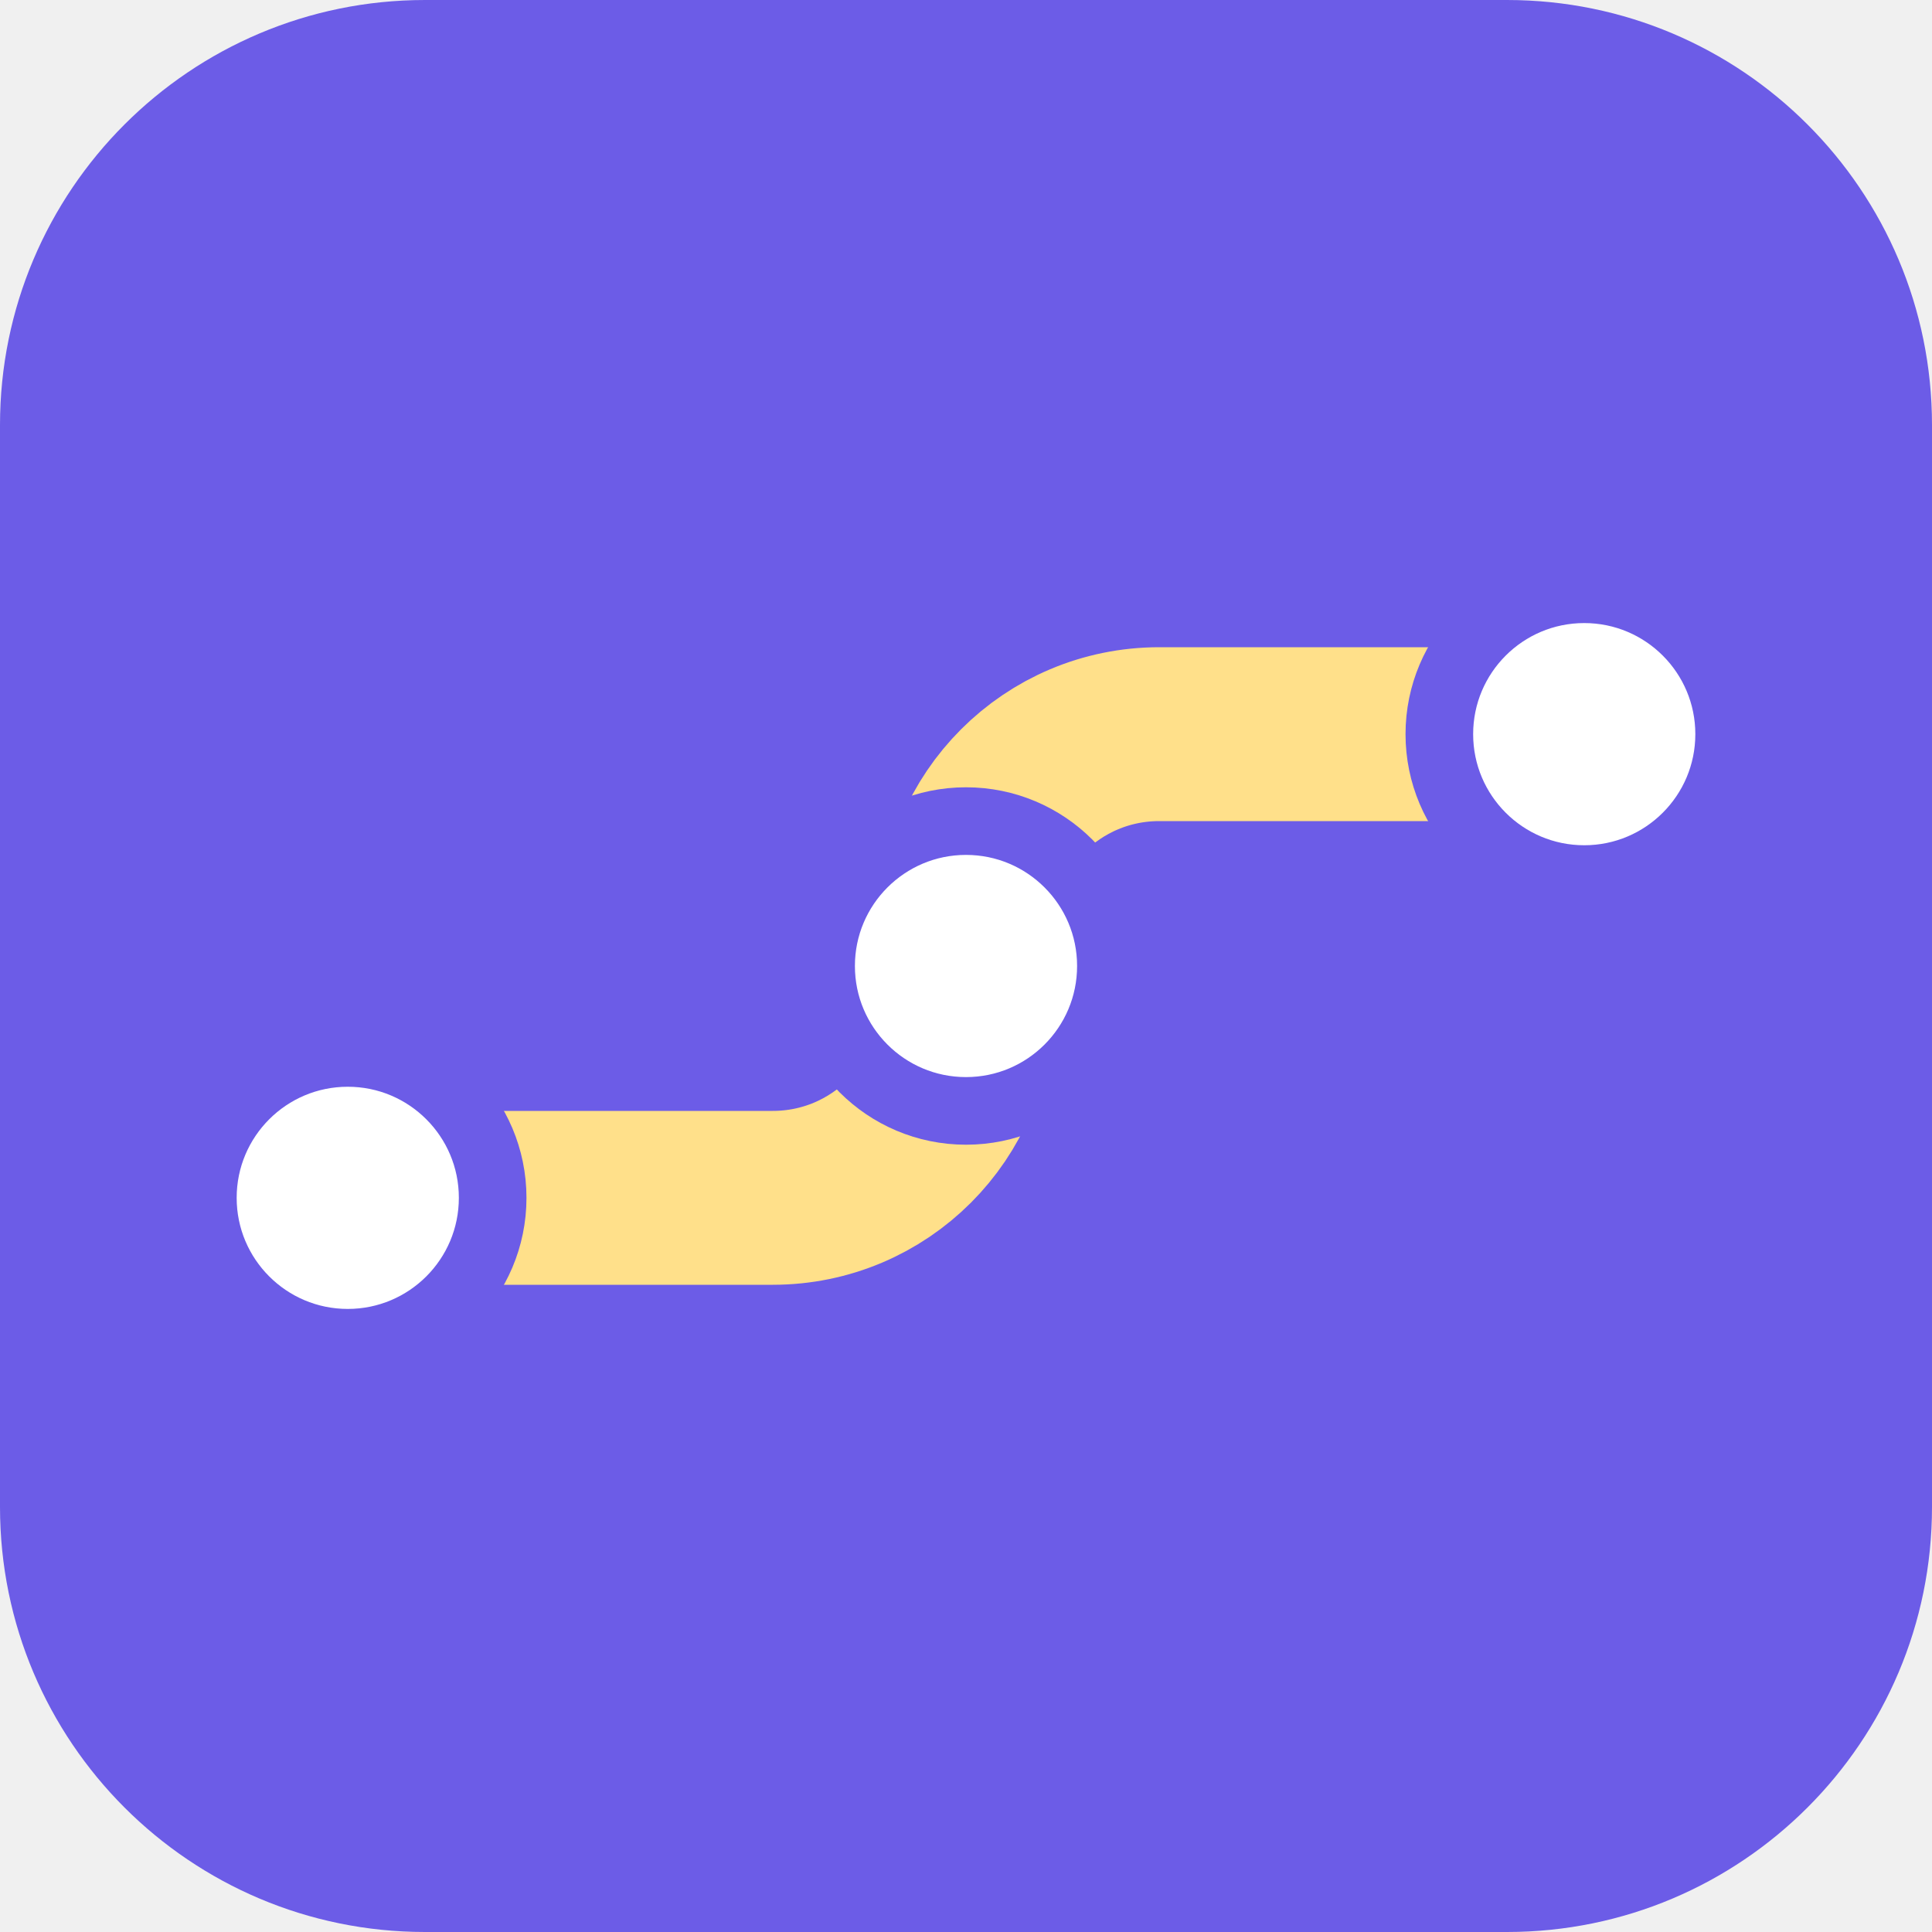
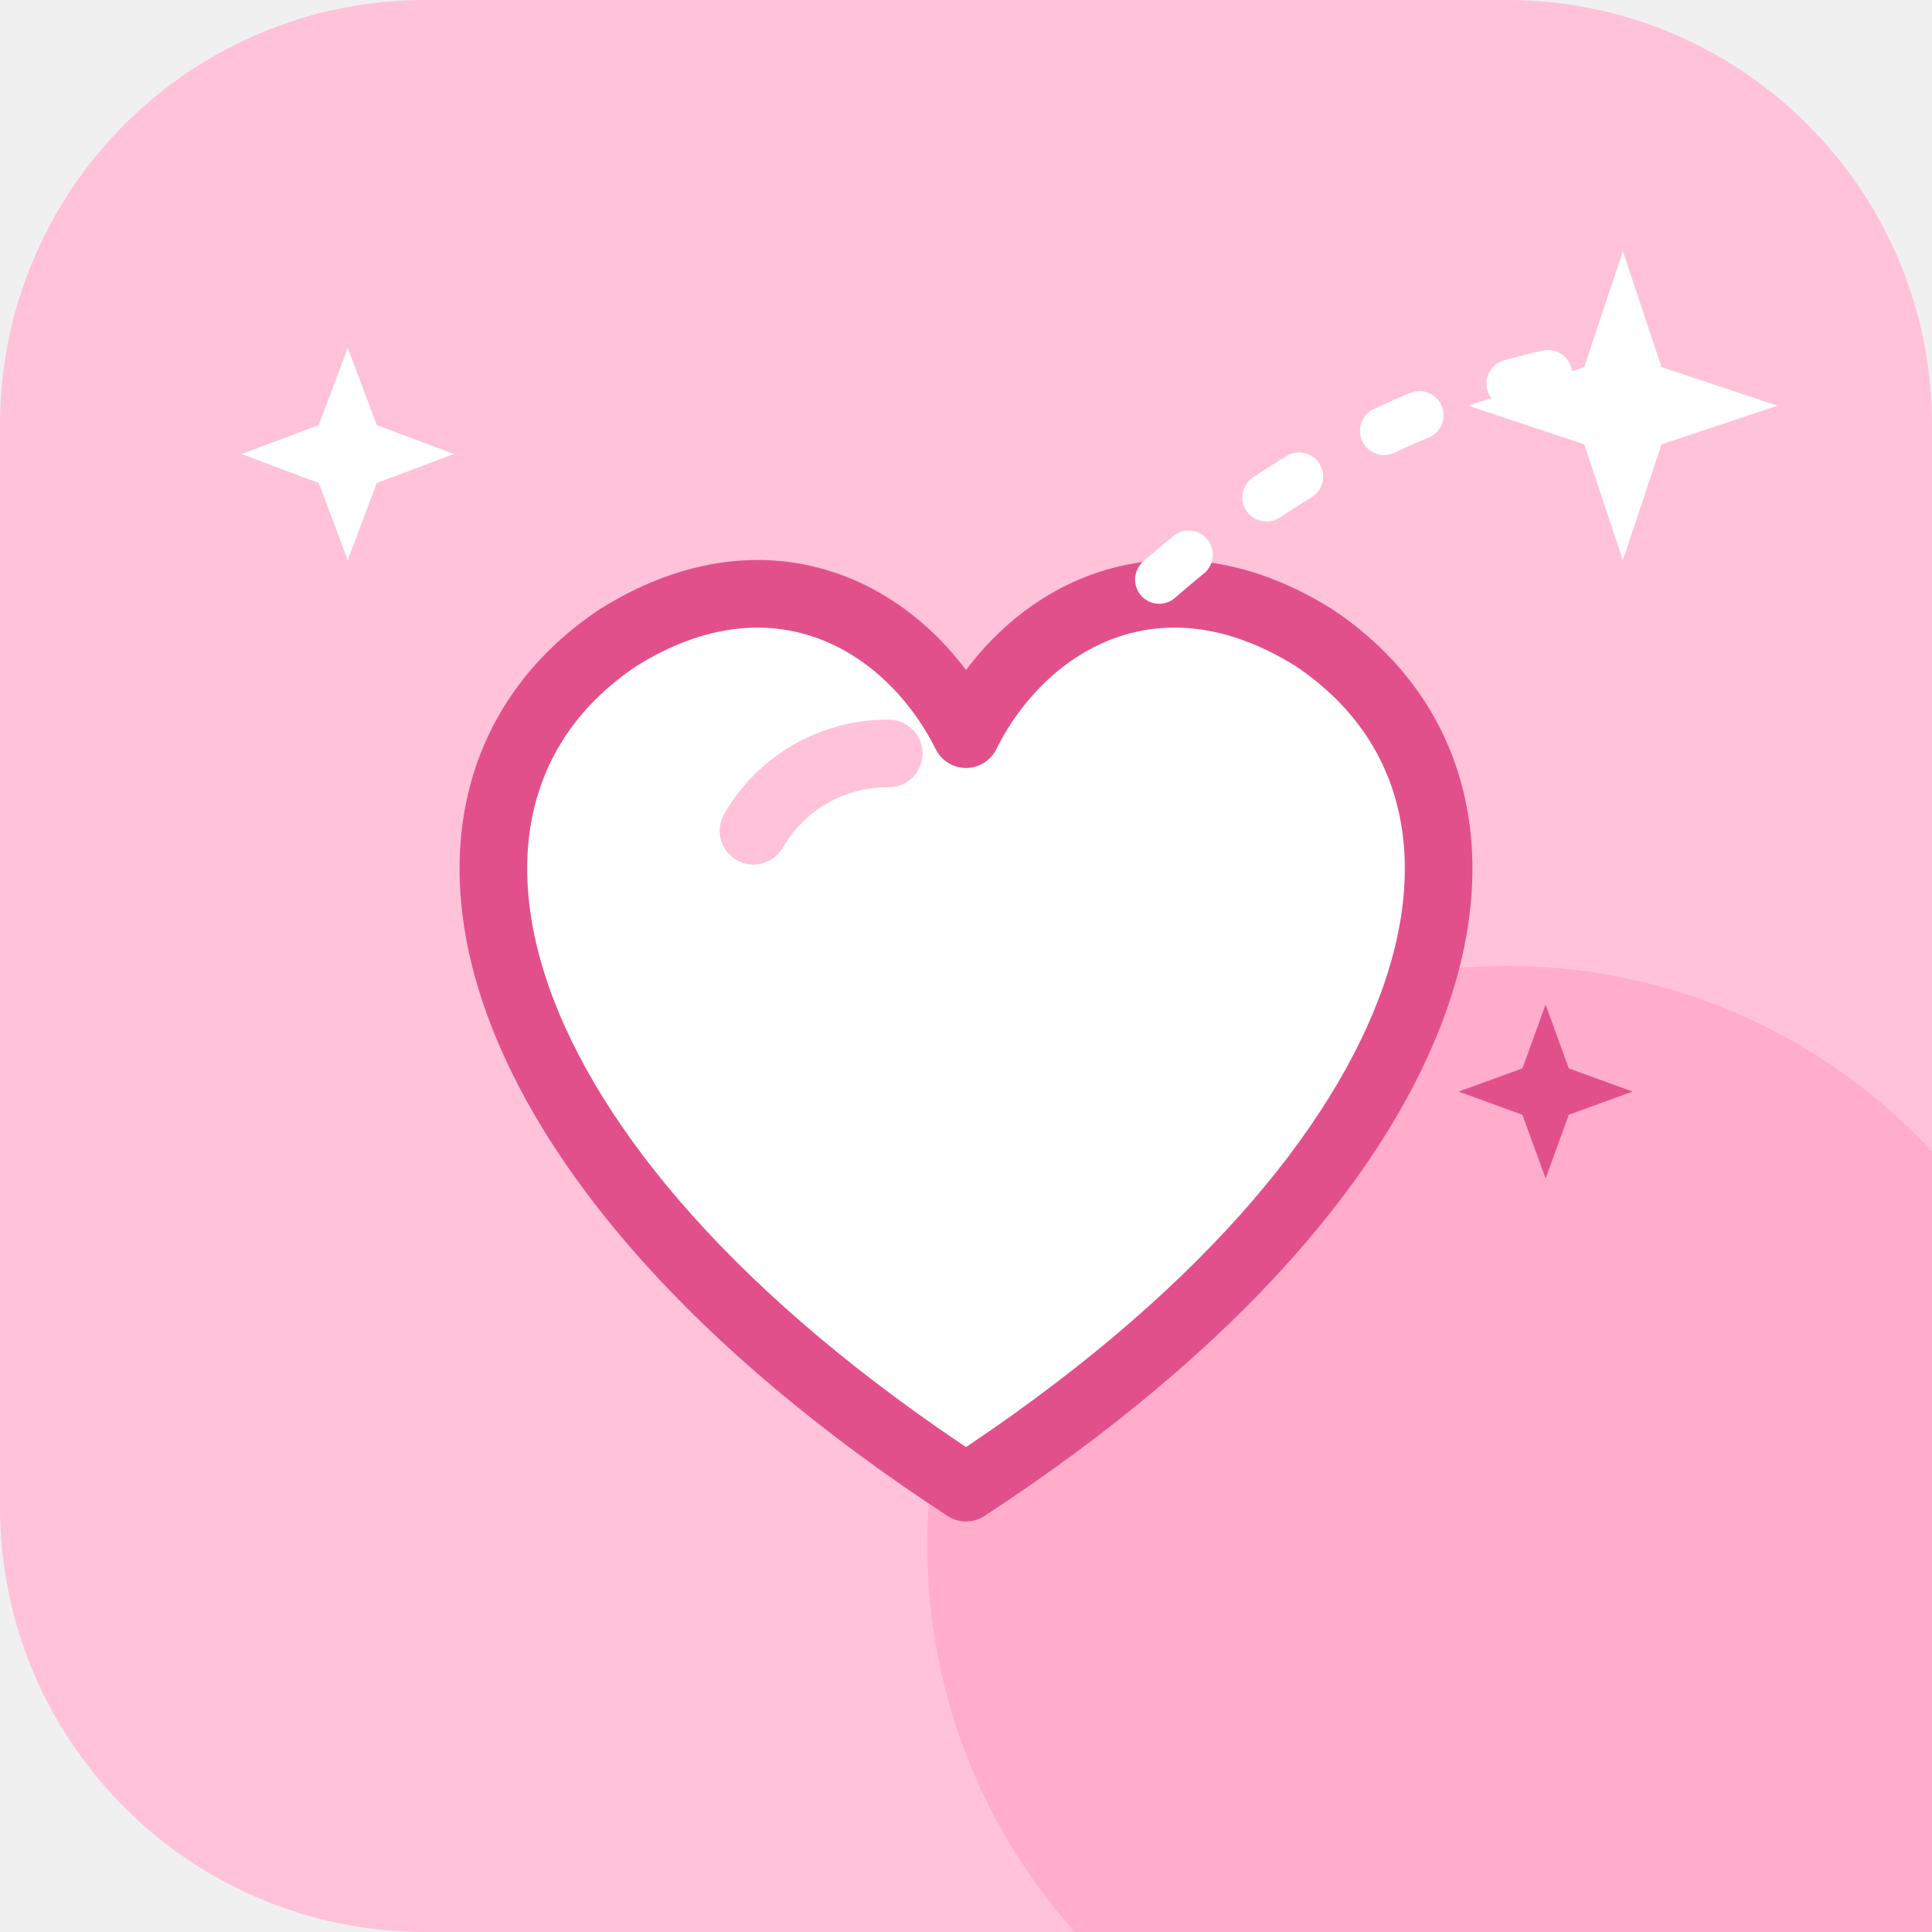
<svg xmlns="http://www.w3.org/2000/svg" viewBox="0 0 100 100">
-   <rect width="100" height="100" rx="22" fill="#6c5ce7" />
-   <path d="M18 62h22a10 10 0 0 0 10-10V48a10 10 0 0 1 10-10h22" fill="none" stroke="#ffe08a" stroke-width="9" stroke-linecap="round" />
-   <g fill="#fff" stroke="#6c5ce7" stroke-width="3.5">
-     <circle cx="18" cy="62" r="7.5" />
-     <circle cx="50" cy="50" r="7.5" />
-     <circle cx="82" cy="38" r="7.5" />
+   <rect width="100" height="100" rx="22" fill="#ffc2d9" />
+   <circle cx="78" cy="80" r="30" fill="#ffadcb" />
+   <g transform="translate(3 -3)">
+     <path d="M47 80C21 63 17 44 29 36c8-5 15-1 18 5c3-6 10-10 18-5c12 8 8 27-18 44z" fill="#ffffff" />
+     <path d="M47 80C21 63 17 44 29 36c8-5 15-1 18 5c3-6 10-10 18-5c12 8 8 27-18 44z" fill="none" stroke="#e2508c" stroke-width="3.5" stroke-linejoin="round" />
+     <path d="M36 46a8 8 0 0 1 7-4" fill="none" stroke="#ffc2d9" stroke-width="3.5" stroke-linecap="round" />
  </g>
+   <path d="M60 30c8-7 16-10 22-11" fill="none" stroke="#ffffff" stroke-width="2.5" stroke-linecap="round" stroke-dasharray="2 5" />
+   <path d="M84 13l2 6l6 2l-6 2l-2 6l-2-6l-6-2l6-2z" fill="#ffffff" />
+   <path d="M18 18l1.5 4l4 1.5l-4 1.5l-1.5 4l-1.5-4l-4-1.5l4-1.5z" fill="#ffffff" />
+   <path d="M80 52l1.2 3.3l3.3 1.2l-3.3 1.2l-1.2 3.3l-1.2-3.3l-3.3-1.2l3.3-1.2z" fill="#e2508c" />
</svg>
